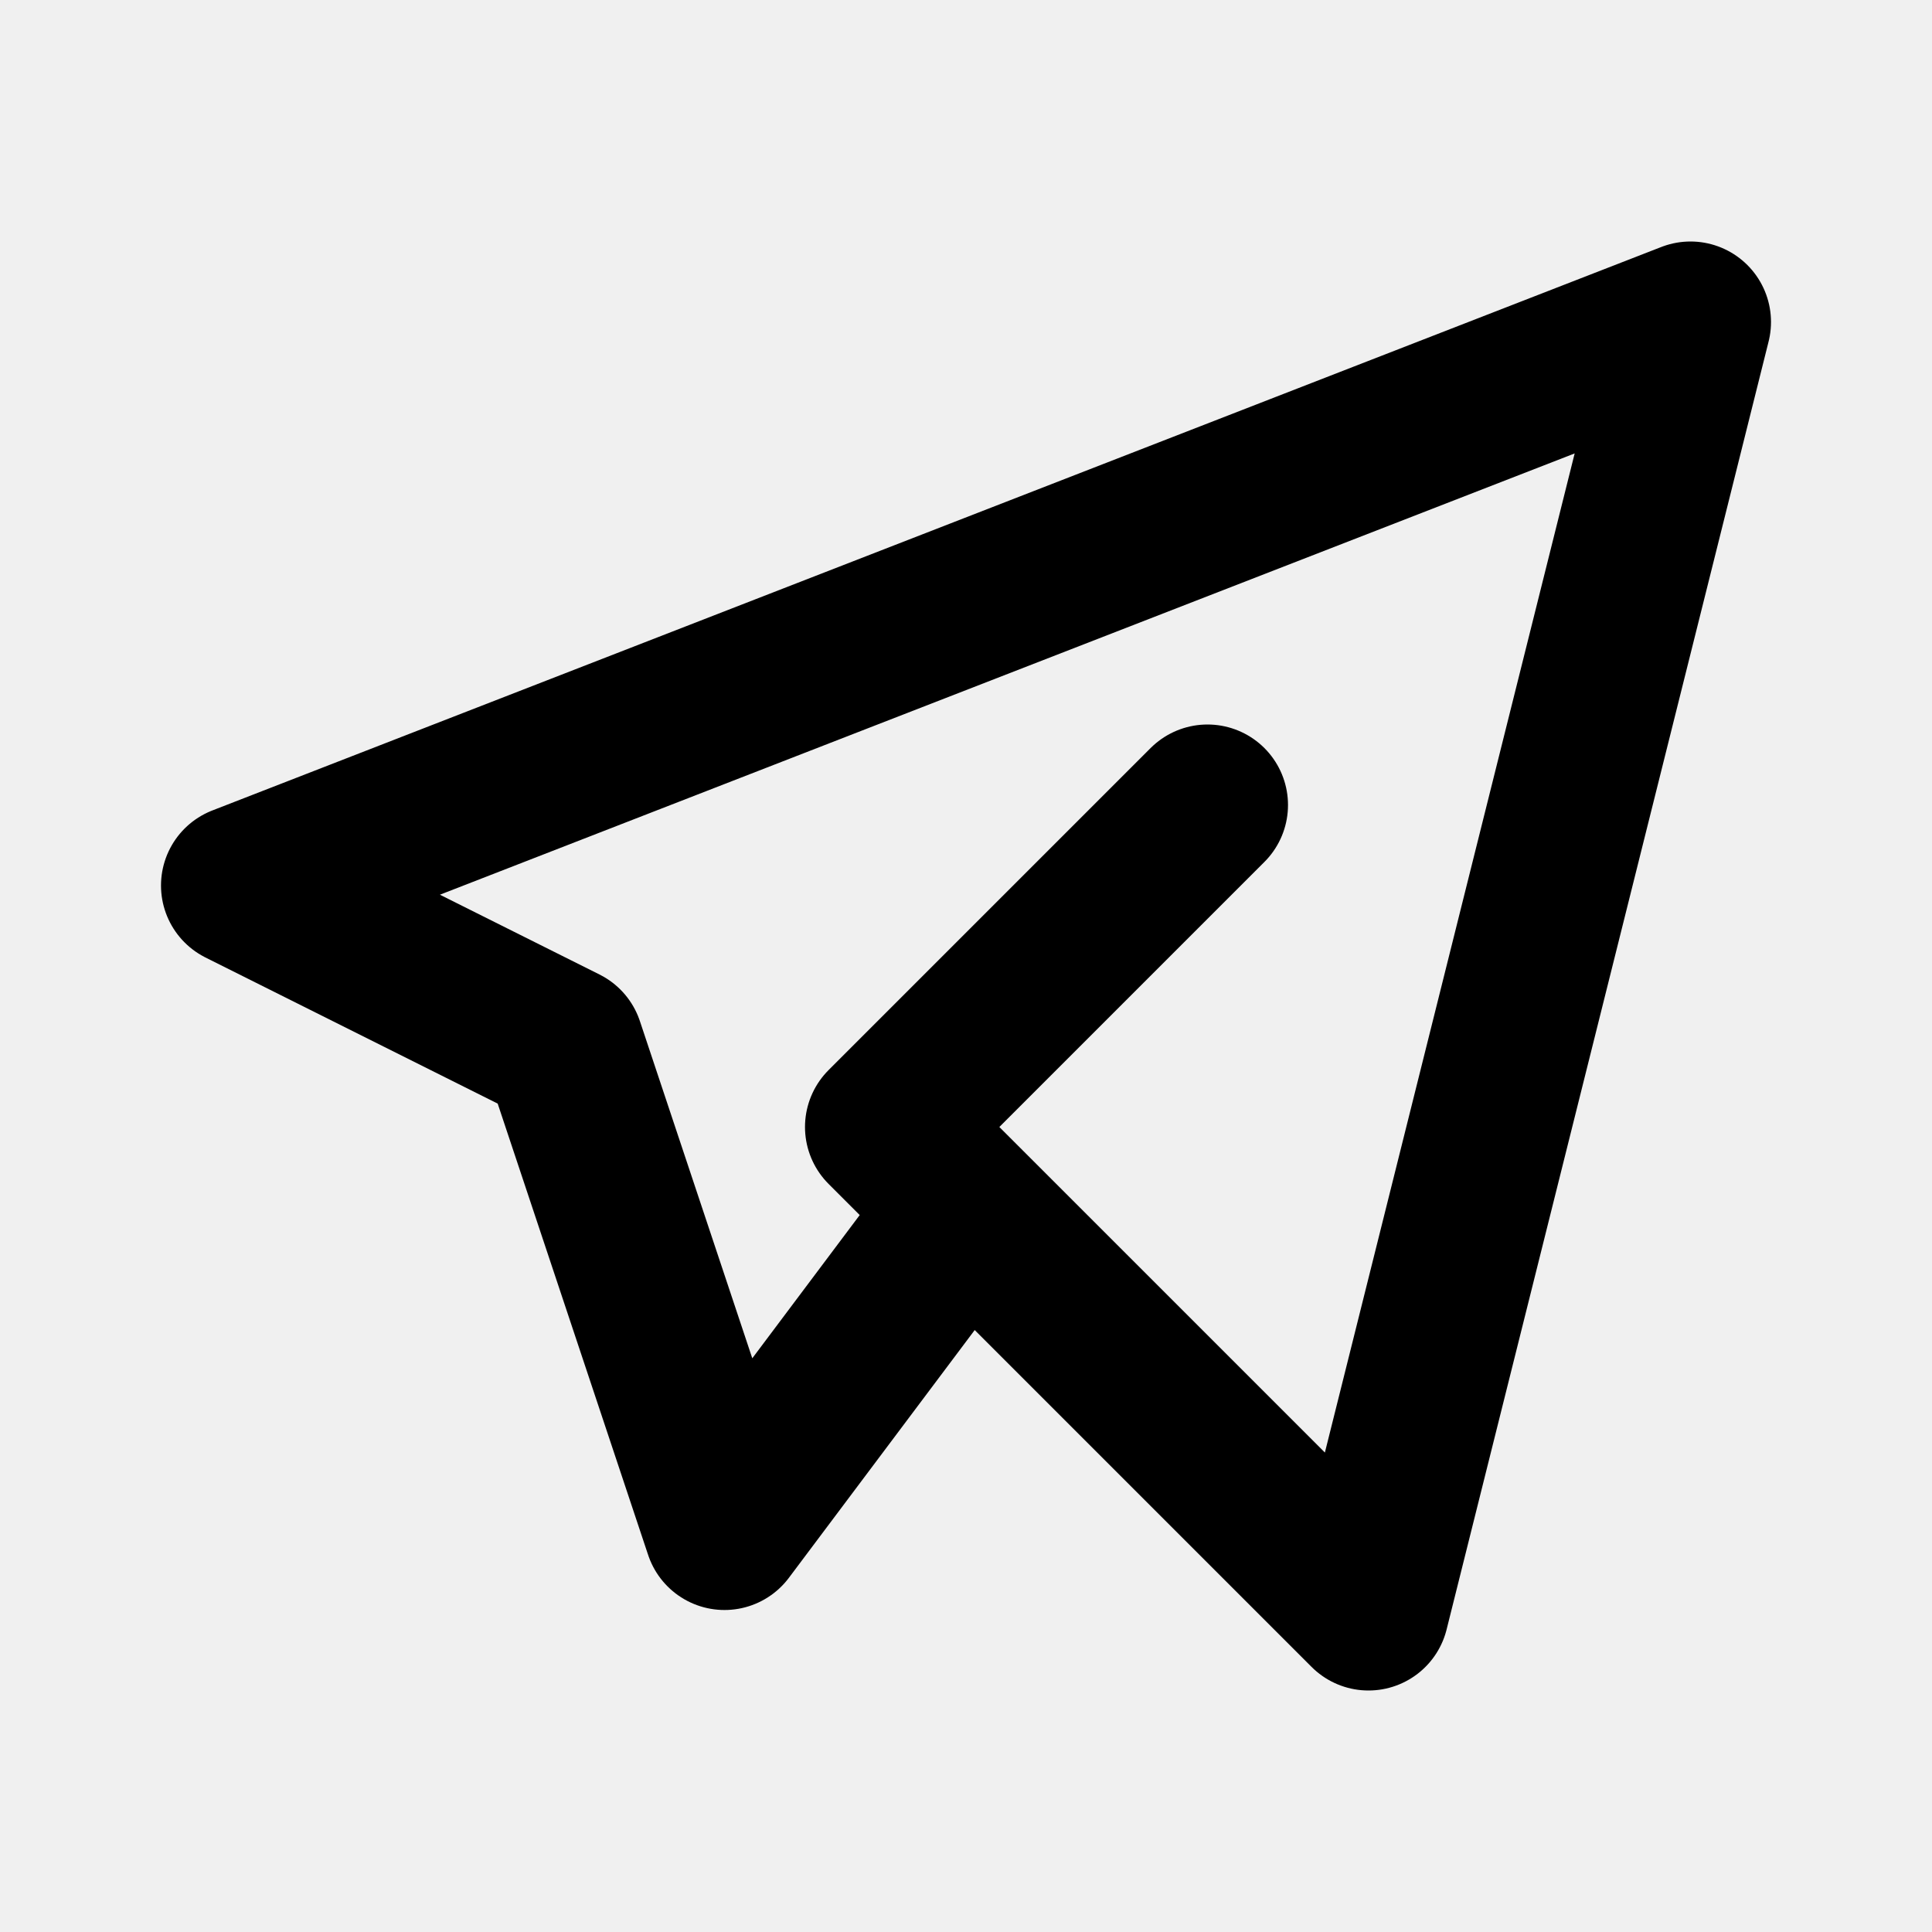
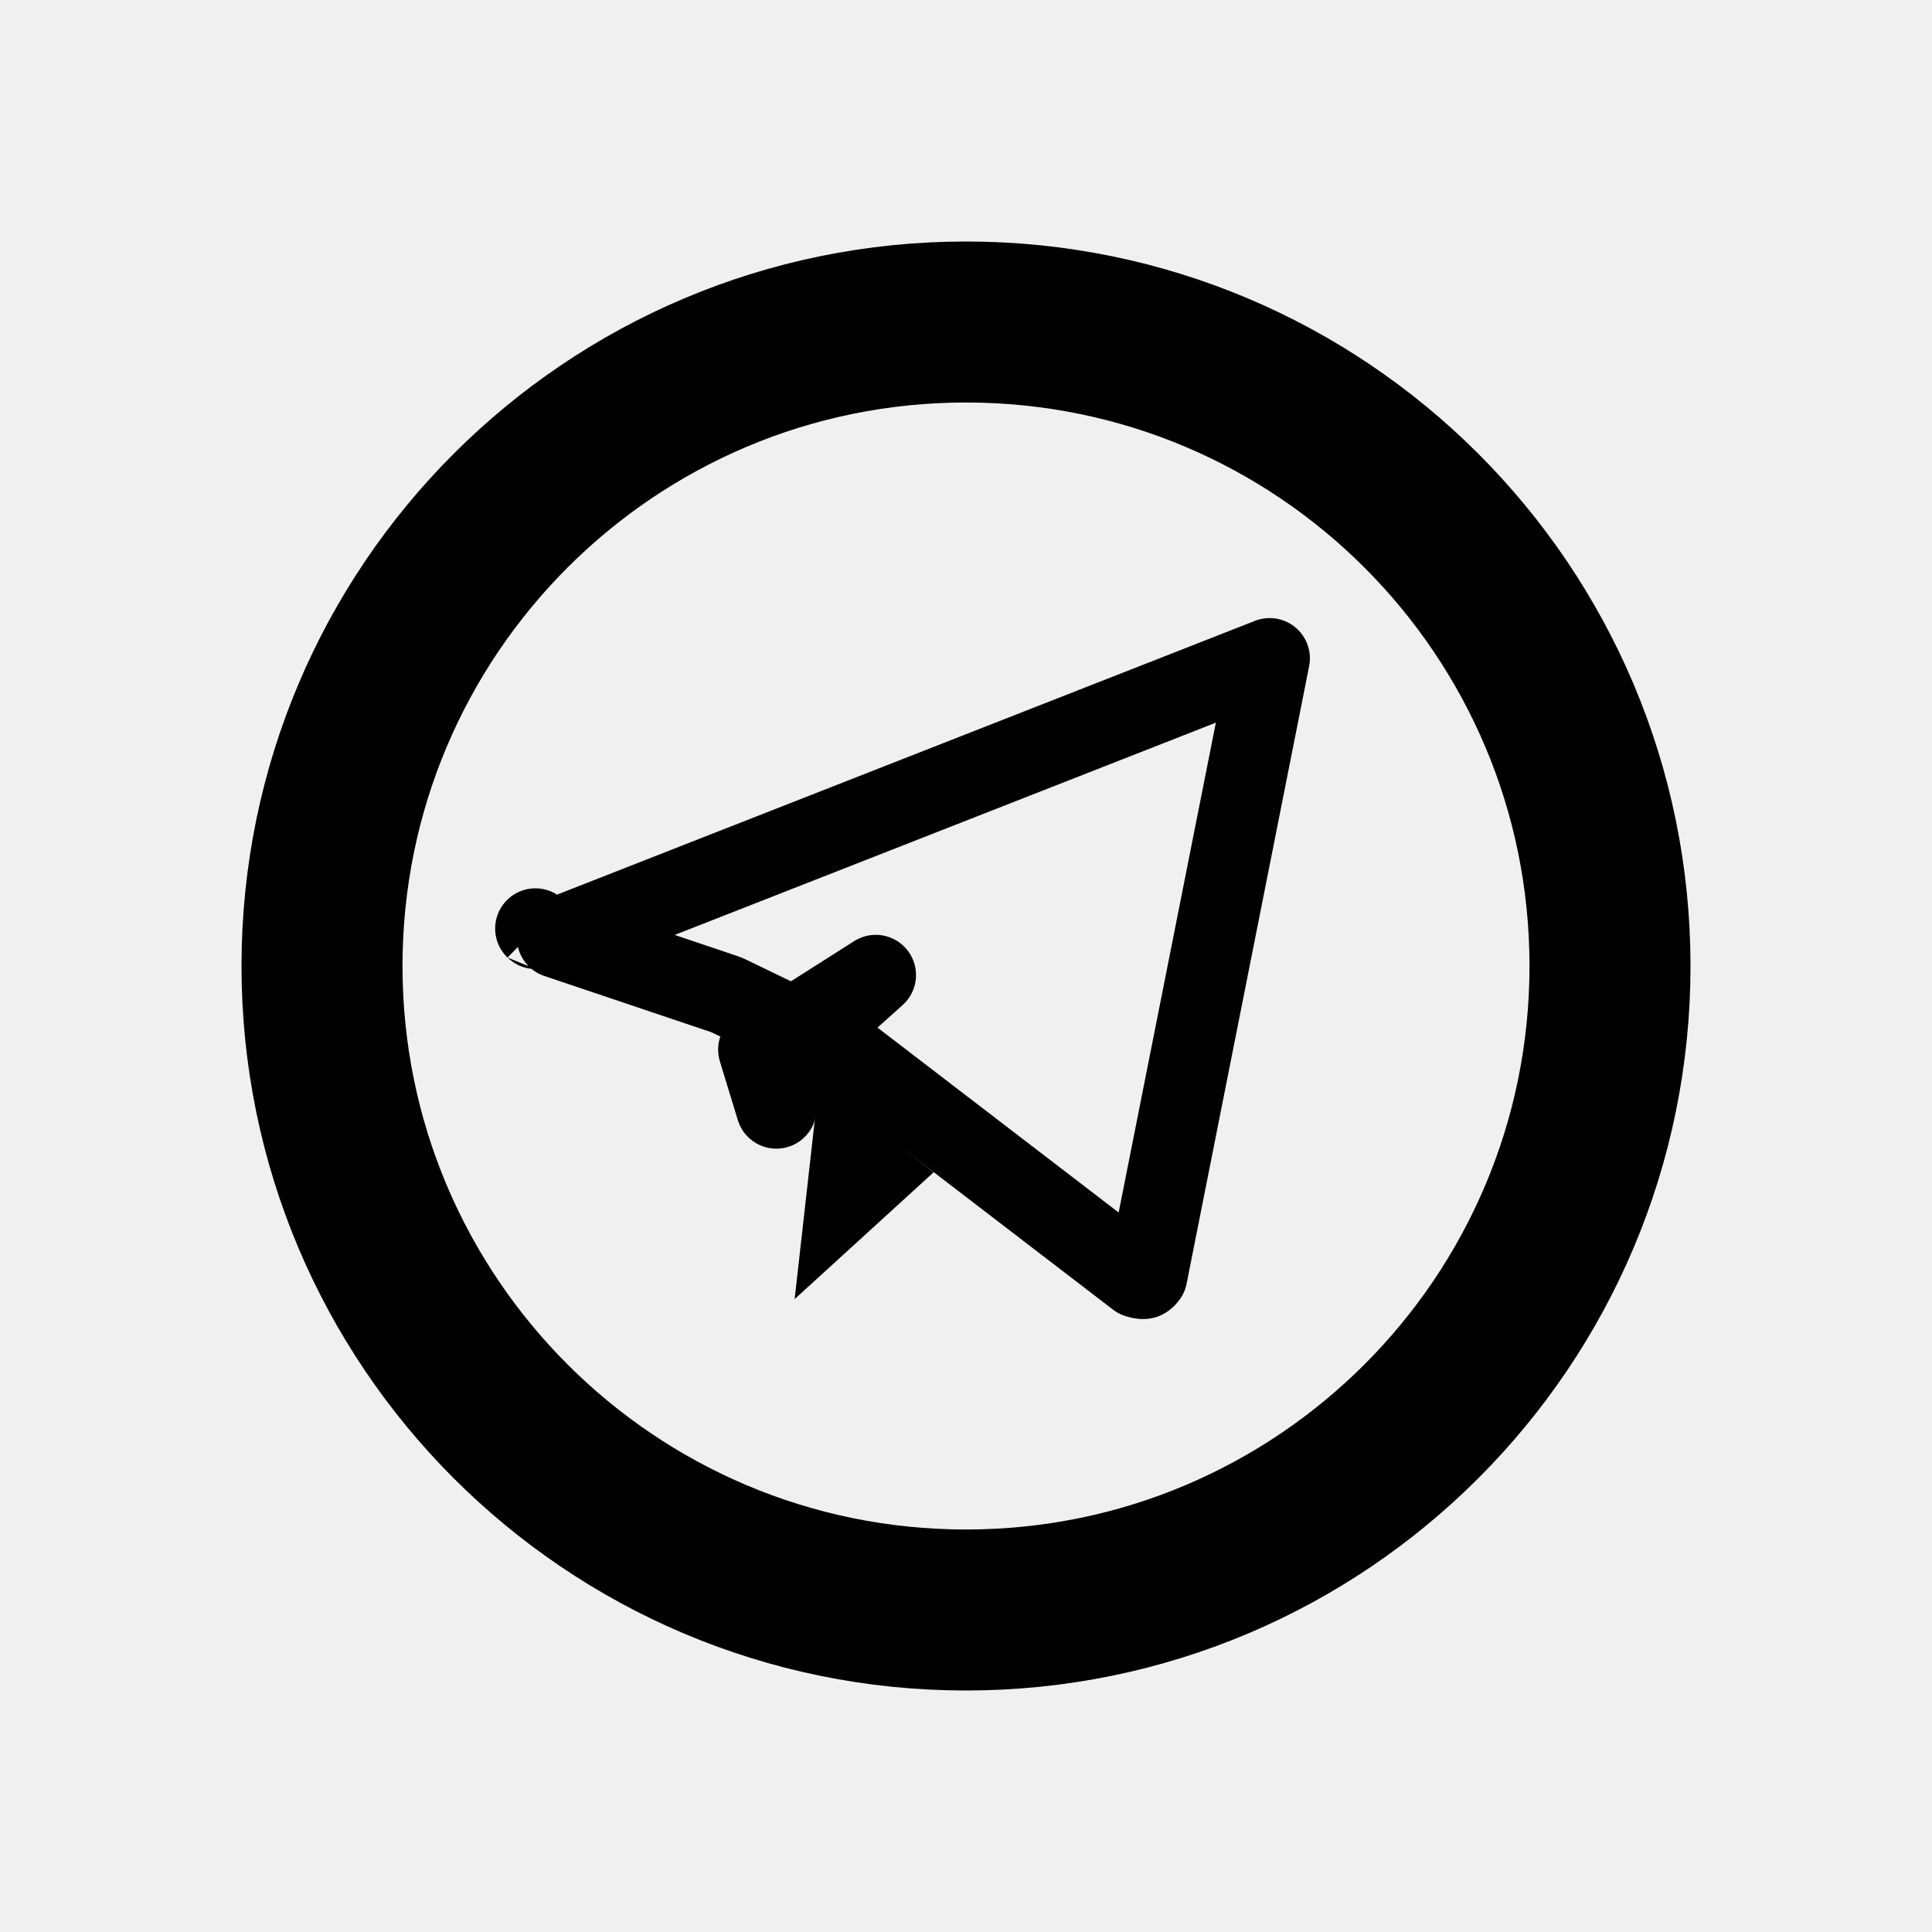
<svg xmlns="http://www.w3.org/2000/svg" width="24" height="24" viewBox="0 0 24 24" fill="none">
-   <g clip-path="url(#clip0_2725_313)">
-     <path d="M15 10L11 14L17 20L21 4L3 11L7 13L9 19L12 15" stroke="currentColor" stroke-width="2" stroke-linecap="round" stroke-linejoin="round" />
-   </g>
-   <defs>
-     <clipPath id="clip0_2725_313">
-       <rect width="24" height="24" fill="white" />
-     </clipPath>
-   </defs>
+   <path d="M20 12C20 16.418 16.418 20 12 20C7.582 20 4 16.418 4 12C4 7.582 7.582 4 12 4C16.418 4 20 7.582 20 12Z" stroke="black" stroke-width="2" stroke-linejoin="round" />
+   <path d="M15.772 8.178L14.25 15.849C14.242 15.861 14.233 15.87 14.224 15.877C14.216 15.884 14.212 15.885 14.209 15.885L14.209 15.885C14.206 15.886 14.182 15.889 14.132 15.873L10.483 13.075C10.456 13.054 10.427 13.036 10.396 13.022L9.049 12.37C9.03 12.361 9.011 12.353 8.991 12.347L6.921 11.65L15.772 8.178ZM6.651 11.535C6.652 11.535 6.653 11.536 6.655 11.538C6.652 11.536 6.651 11.535 6.651 11.535Z" stroke="black" stroke-linejoin="round" />
+   <path d="M10.19 13.404L9.856 13.033C9.765 13.114 9.708 13.225 9.693 13.346L9.644 13.769L9.421 13.039L10.879 12.113L10.5 12.453L10.033 12.874L9.902 12.991L9.868 13.022L9.859 13.03L9.857 13.032L9.856 13.032L9.856 13.033L10.19 13.404Z" stroke="black" stroke-linejoin="round" />
+   <path d="M10.825 14.591L10.517 14.872L10.571 14.392L10.825 14.591Z" stroke="black" />
</svg>
